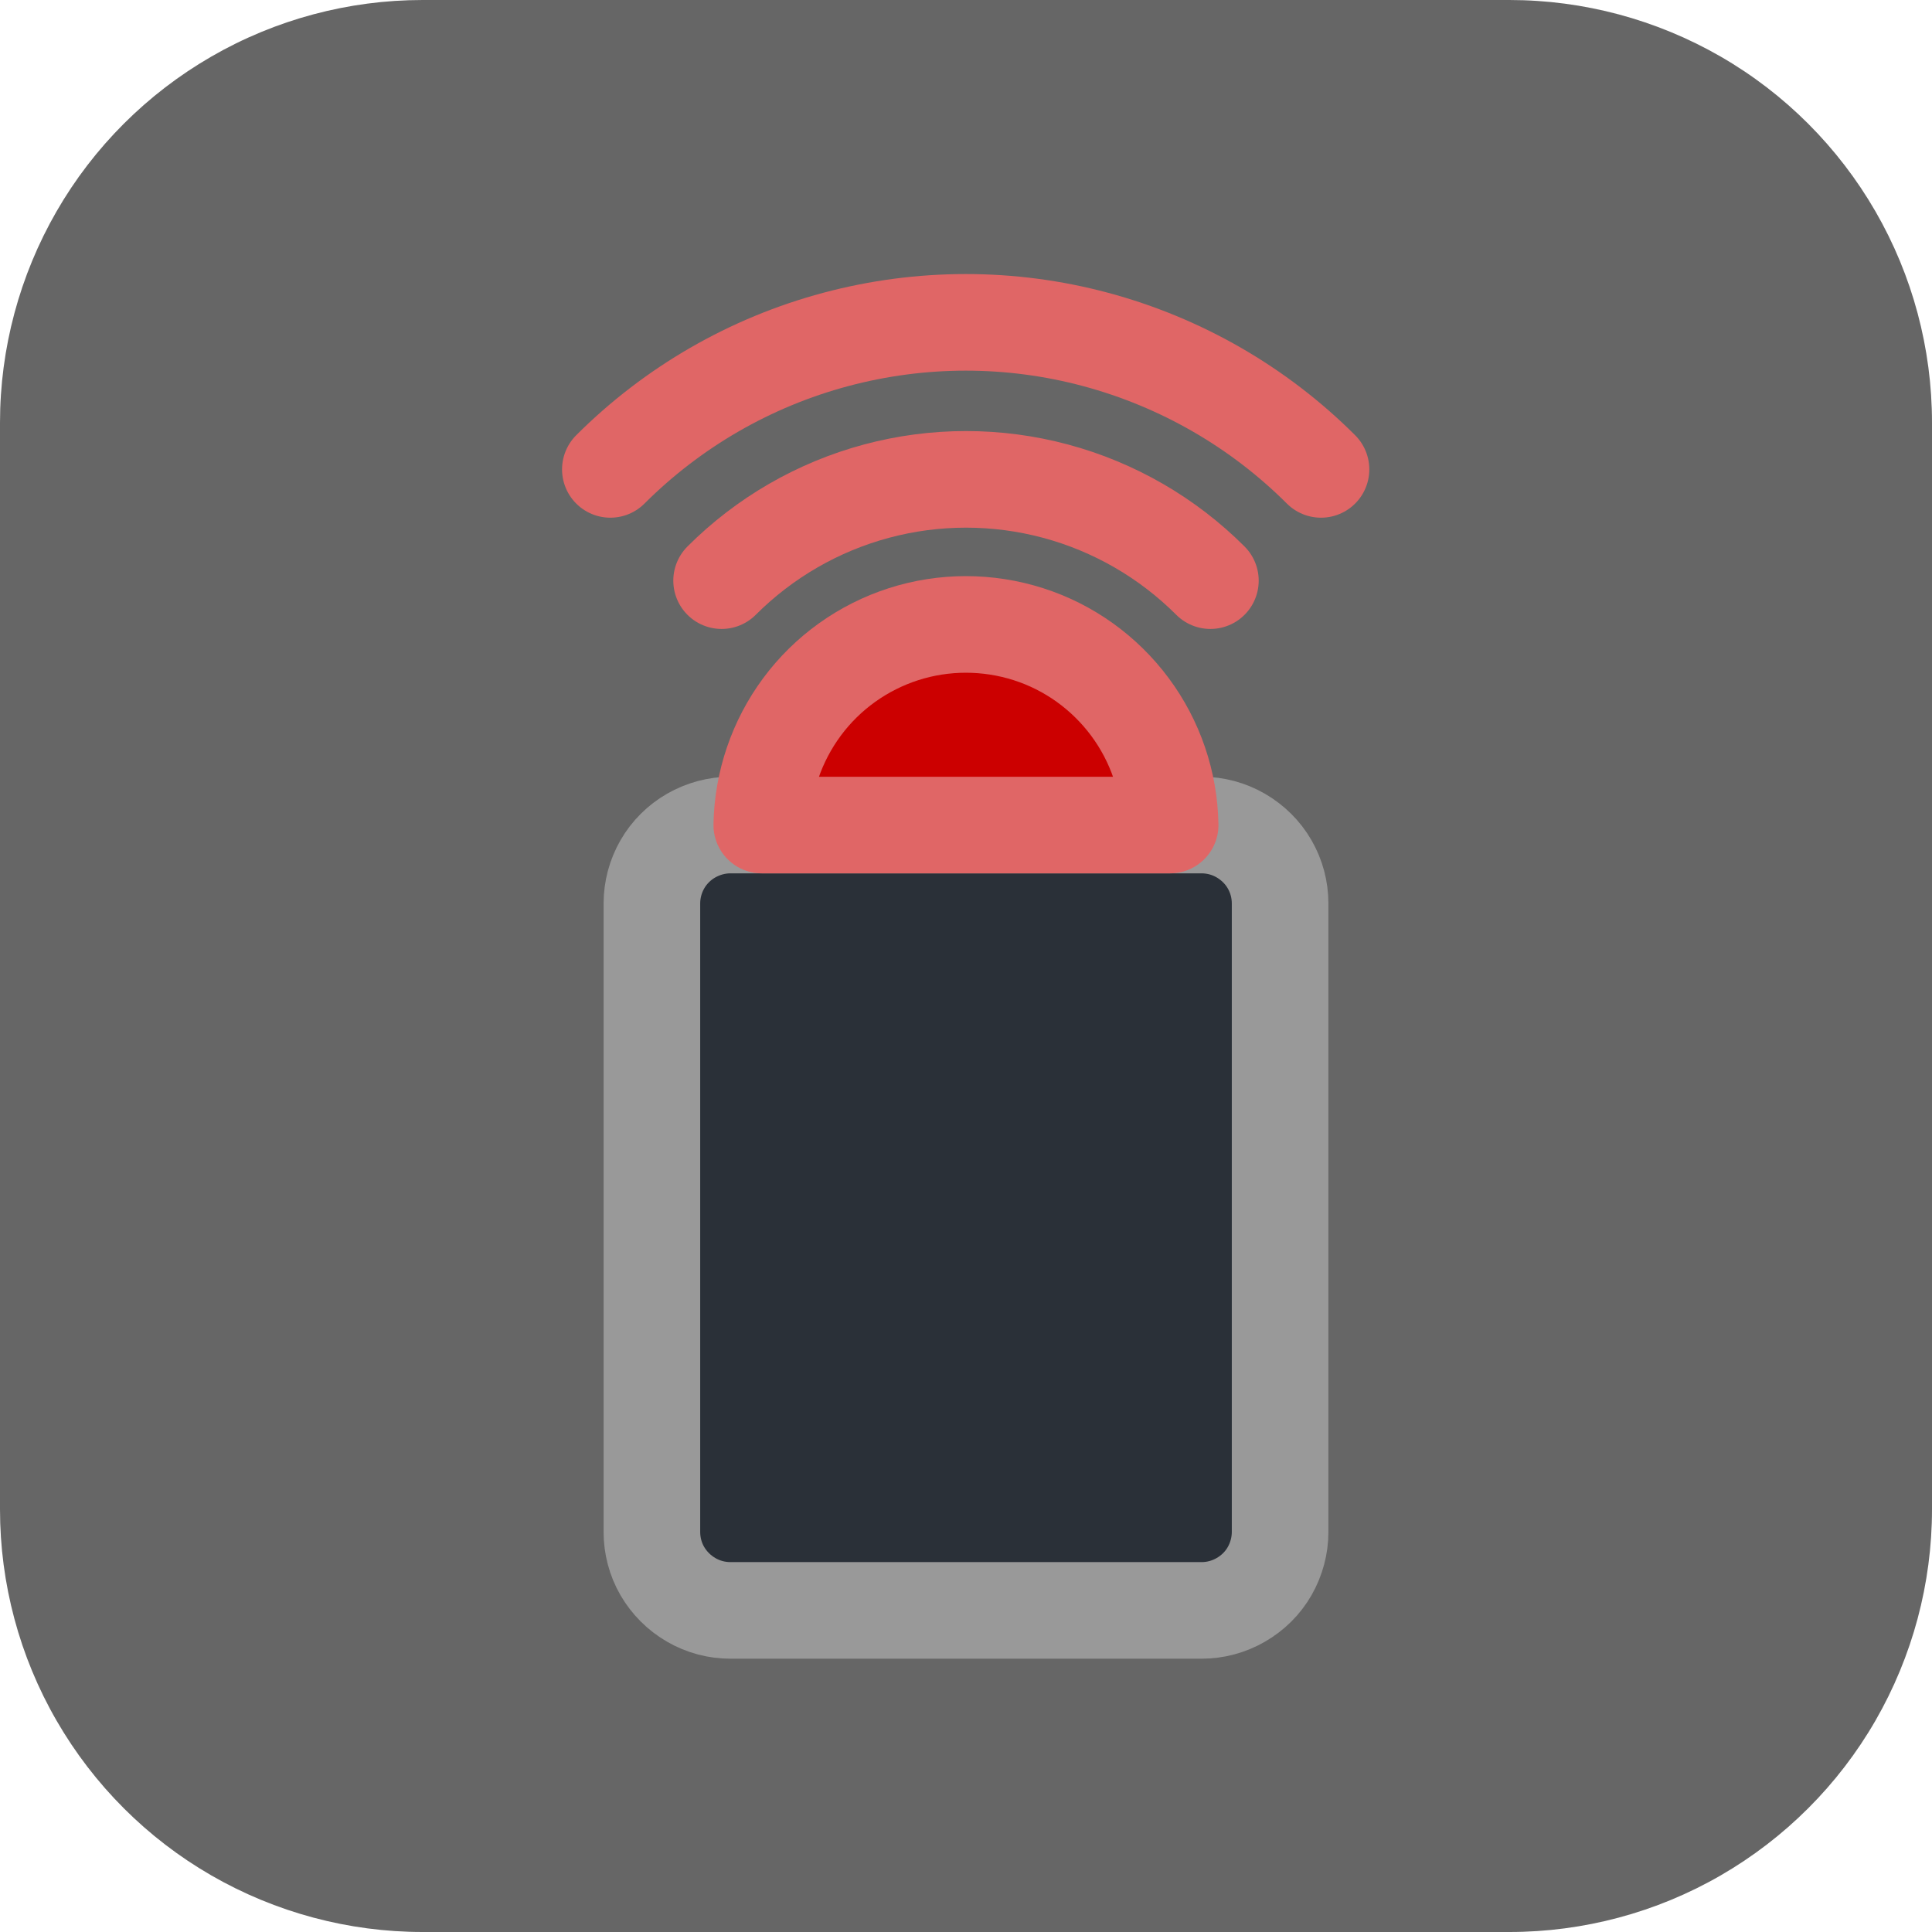
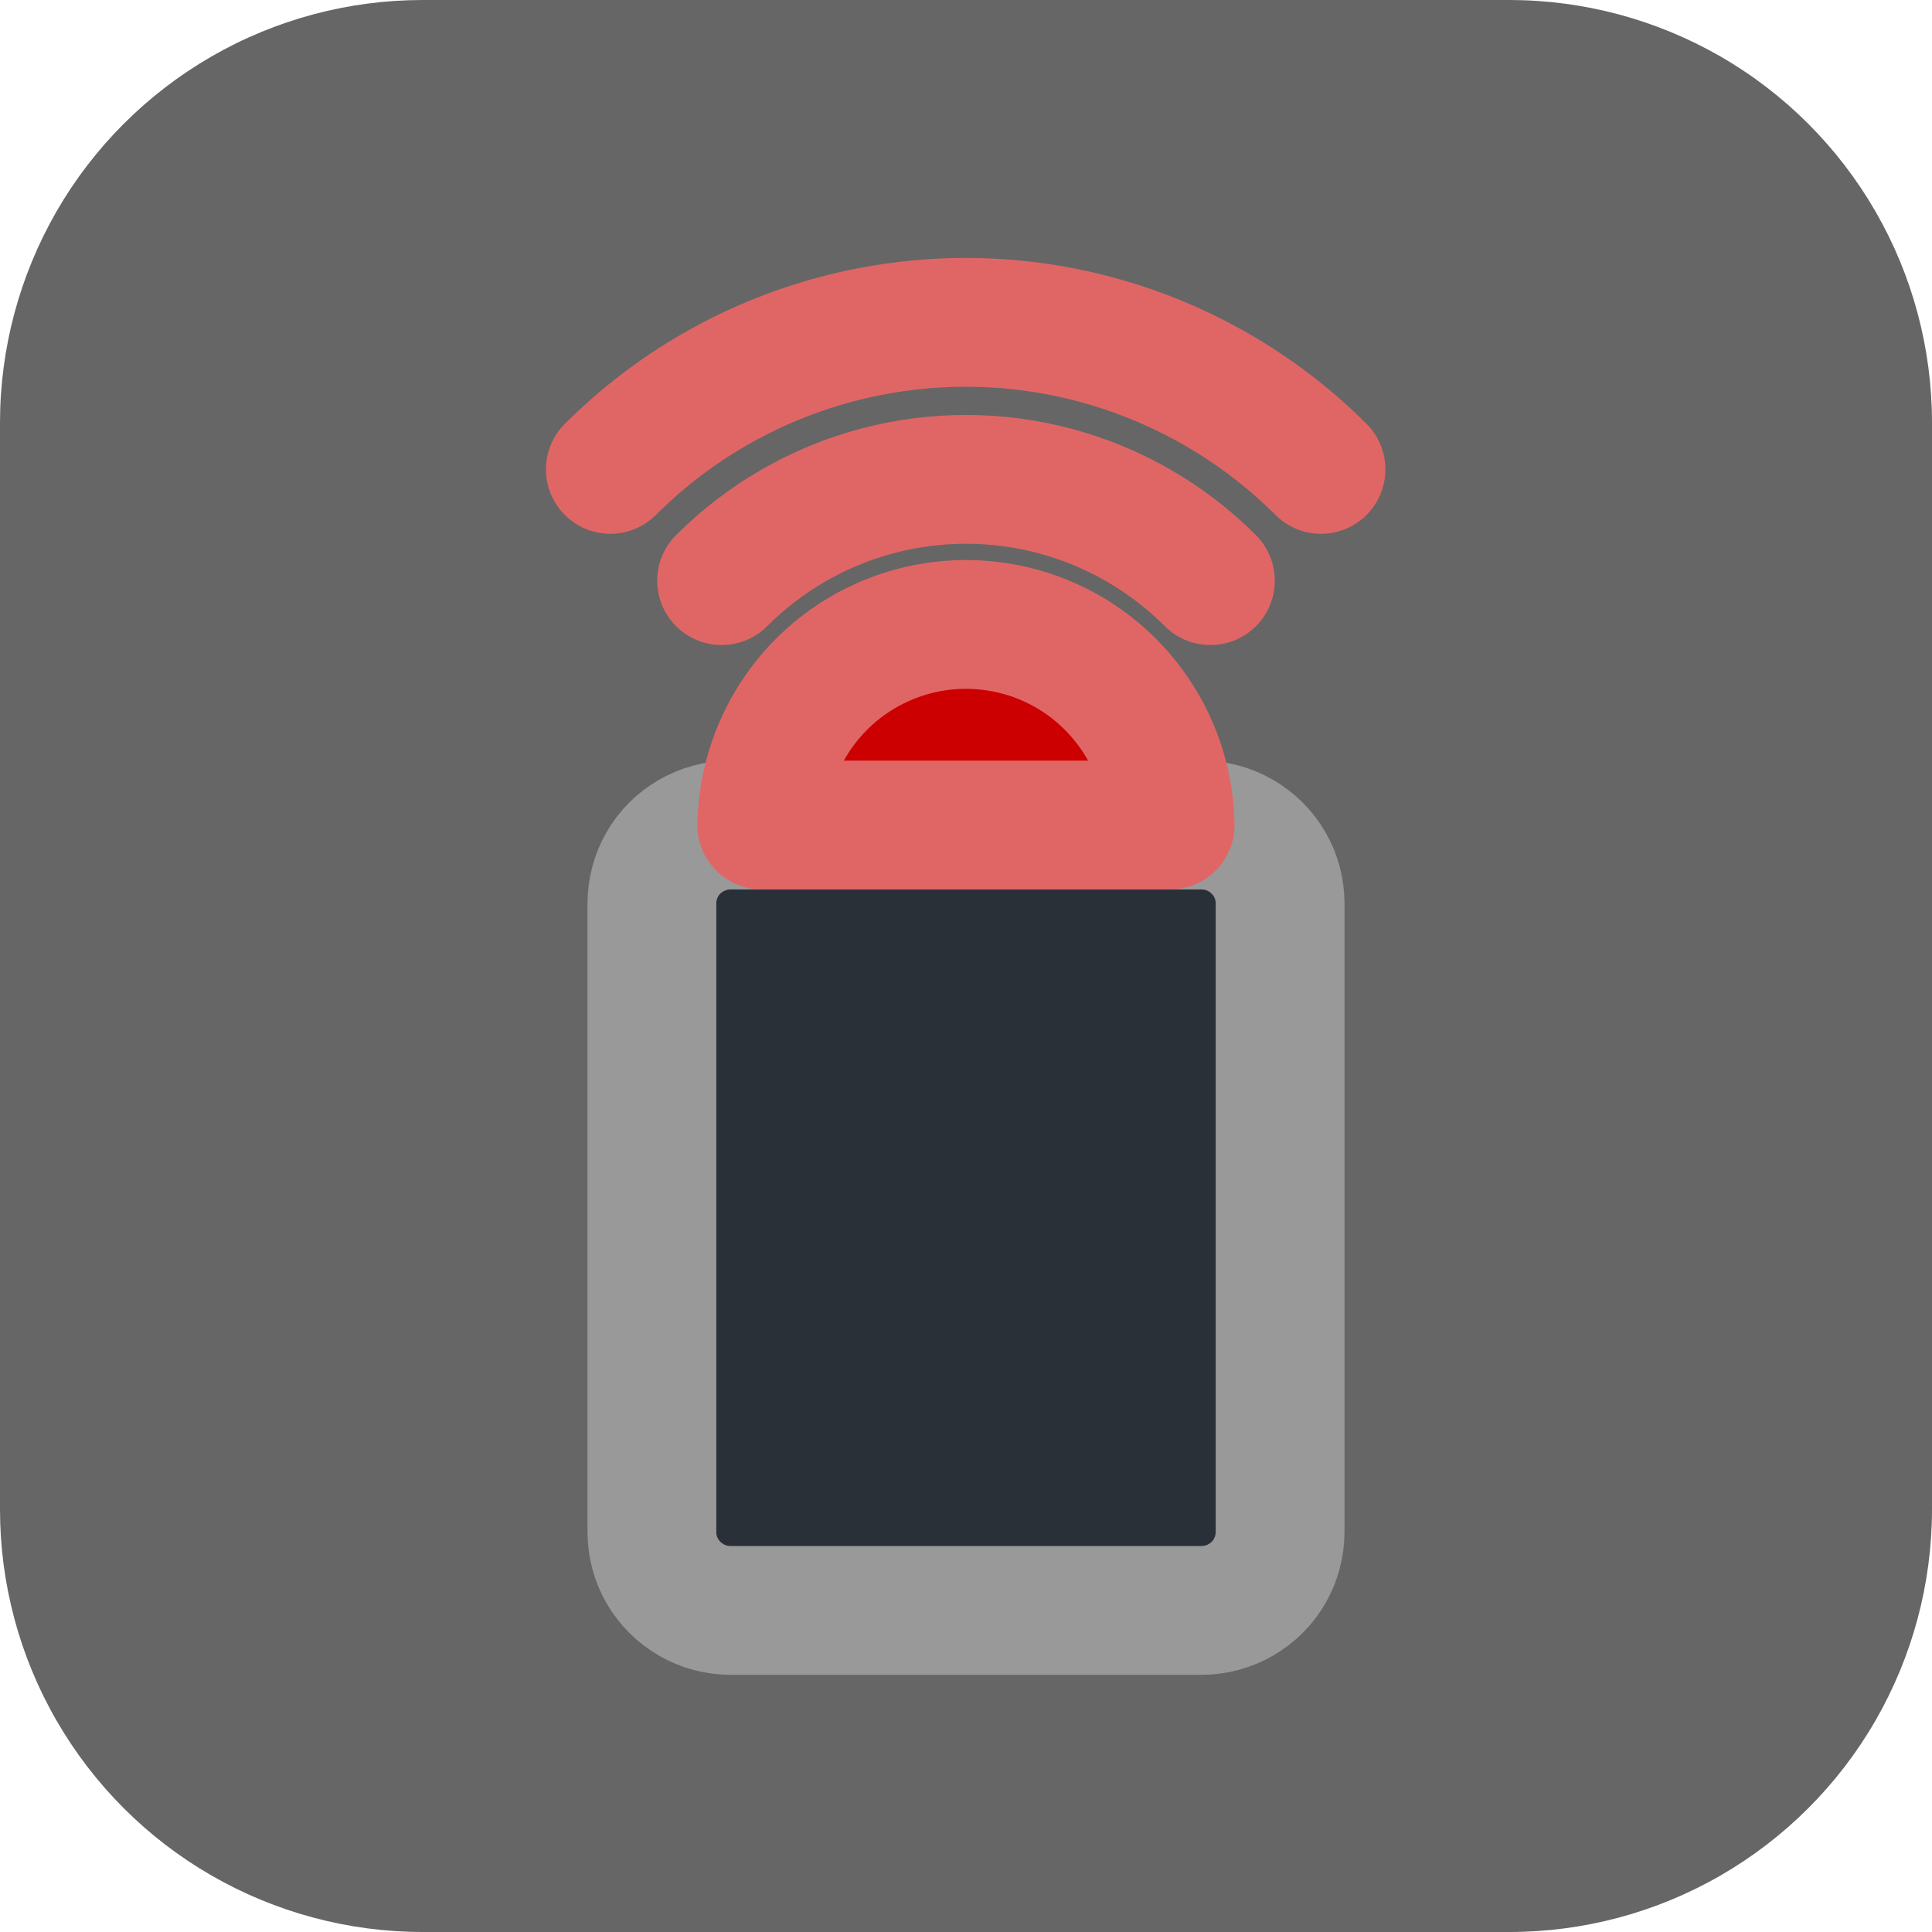
<svg xmlns="http://www.w3.org/2000/svg" width="24" height="24" viewBox="0 0 24 24">
  <path d="M 5.25,0 L 18.75,0 C 19.671,5.64255323432E-17 20.577,0.243 21.375,0.703 S 22.836,1.827 23.297,2.625 S 24,4.329 24,5.25 L 24,18.75 C 24,19.671 23.757,20.577 23.297,21.375 S 22.173,22.836 21.375,23.297 S 19.671,24 18.75,24 L 5.25,24 C 4.329,24 3.423,23.757 2.625,23.297 S 1.164,22.173 0.703,21.375 S 5.22078771664E-16,19.671 0,18.75 L 0,5.25 C -1.12851064686E-16,4.329 0.243,3.423 0.703,2.625 S 1.827,1.164 2.625,0.703 S 4.329,1.6927659703E-16 5.25,0 Z" fill="#666666" stroke="none" stroke-width="0.000" stroke-linecap="butt" stroke-linejoin="miter" />
-   <path d="M 8.964,7.213 C 9.497,6.68 10.161,6.296 10.889,6.101 S 12.383,5.906 13.111,6.101 S 14.503,6.68 15.036,7.213 M 7.582,5.831 C 8.357,5.057 9.322,4.5 10.381,4.217 S 12.553,3.933 13.611,4.217 S 15.635,5.057 16.41,5.831" fill="none" stroke="#e06666" stroke-width="1.200" stroke-linecap="round" stroke-linejoin="round" />
-   <path d="M 9.074,10.249 L 14.926,10.249 C 15.098,10.249 15.266,10.294 15.414,10.38 S 15.686,10.588 15.772,10.737 S 15.902,11.053 15.902,11.225 L 15.902,19.029 C 15.902,19.2 15.857,19.368 15.772,19.517 S 15.563,19.788 15.414,19.874 S 15.098,20.005 14.926,20.005 L 9.074,20.005 C 8.902,20.005 8.734,19.96 8.586,19.874 S 8.314,19.665 8.228,19.517 S 8.098,19.2 8.098,19.029 L 8.098,11.225 C 8.098,11.053 8.143,10.885 8.228,10.737 S 8.437,10.465 8.586,10.38 S 8.902,10.249 9.074,10.249 Z" fill="#2a3038" stroke="#999999" stroke-width="1.200" stroke-linecap="round" stroke-linejoin="round" />
-   <path d="M 9.463,10.249 C 9.473,9.719 9.648,9.206 9.963,8.781 S 10.72,8.04 11.224,7.878 S 12.271,7.717 12.775,7.878 S 13.72,8.356 14.036,8.781 S 14.527,9.719 14.536,10.249 z" fill="#cc0000" stroke="#e06666" stroke-width="1.200" stroke-linecap="round" stroke-linejoin="round" />
+   <path d="M 8.964,7.213 C 9.497,6.68 10.161,6.296 10.889,6.101 S 12.383,5.906 13.111,6.101 S 14.503,6.68 15.036,7.213 M 7.582,5.831 C 8.357,5.057 9.322,4.5 10.381,4.217 S 12.553,3.933 13.611,4.217 S 15.635,5.057 16.41,5.831" fill="none" stroke="#e06666" stroke-width="1.600" stroke-linecap="round" stroke-linejoin="round" />
+   <path d="M 9.074,10.249 L 14.926,10.249 C 15.098,10.249 15.266,10.294 15.414,10.38 S 15.686,10.588 15.772,10.737 S 15.902,11.053 15.902,11.225 L 15.902,19.029 C 15.902,19.2 15.857,19.368 15.772,19.517 S 15.563,19.788 15.414,19.874 S 15.098,20.005 14.926,20.005 L 9.074,20.005 C 8.902,20.005 8.734,19.96 8.586,19.874 S 8.314,19.665 8.228,19.517 S 8.098,19.2 8.098,19.029 L 8.098,11.225 C 8.098,11.053 8.143,10.885 8.228,10.737 S 8.437,10.465 8.586,10.38 S 8.902,10.249 9.074,10.249 Z" fill="#2a3038" stroke="#999999" stroke-width="1.600" stroke-linecap="round" stroke-linejoin="round" />
+   <path d="M 9.463,10.249 C 9.473,9.719 9.648,9.206 9.963,8.781 S 10.72,8.04 11.224,7.878 S 12.271,7.717 12.775,7.878 S 13.72,8.356 14.036,8.781 S 14.527,9.719 14.536,10.249 z" fill="#cc0000" stroke="#e06666" stroke-width="1.600" stroke-linecap="round" stroke-linejoin="round" />
</svg>
